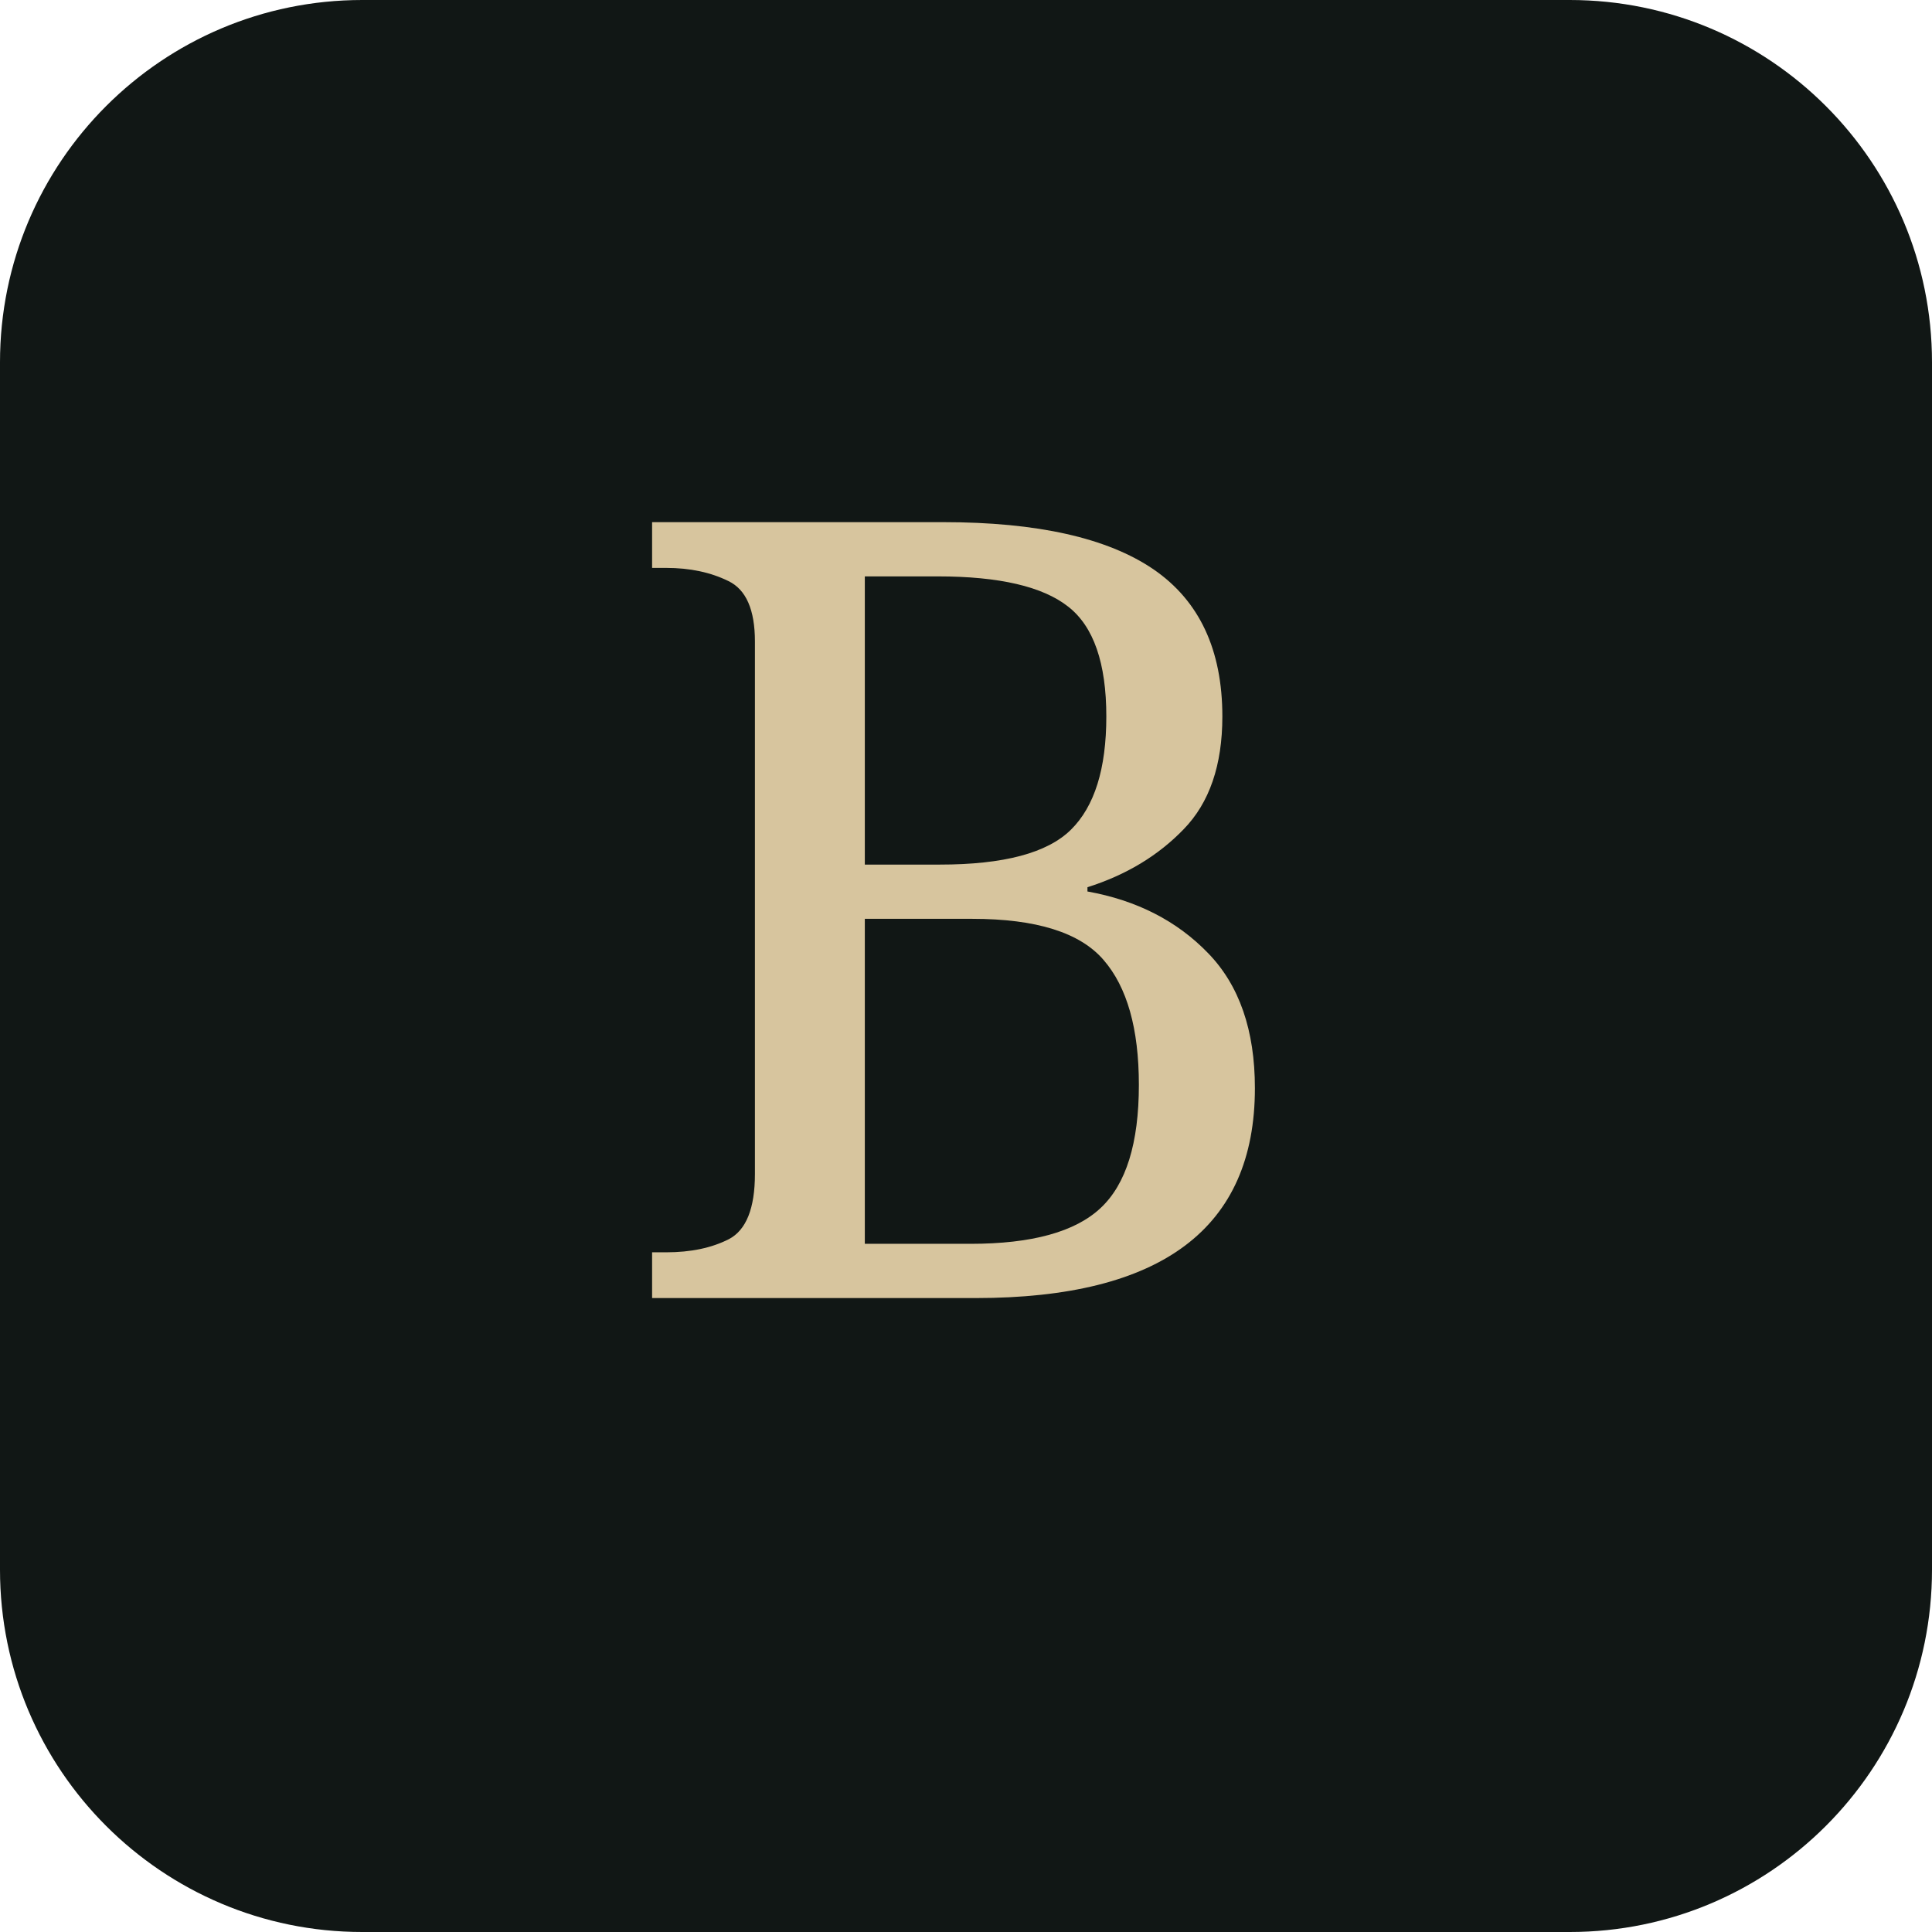
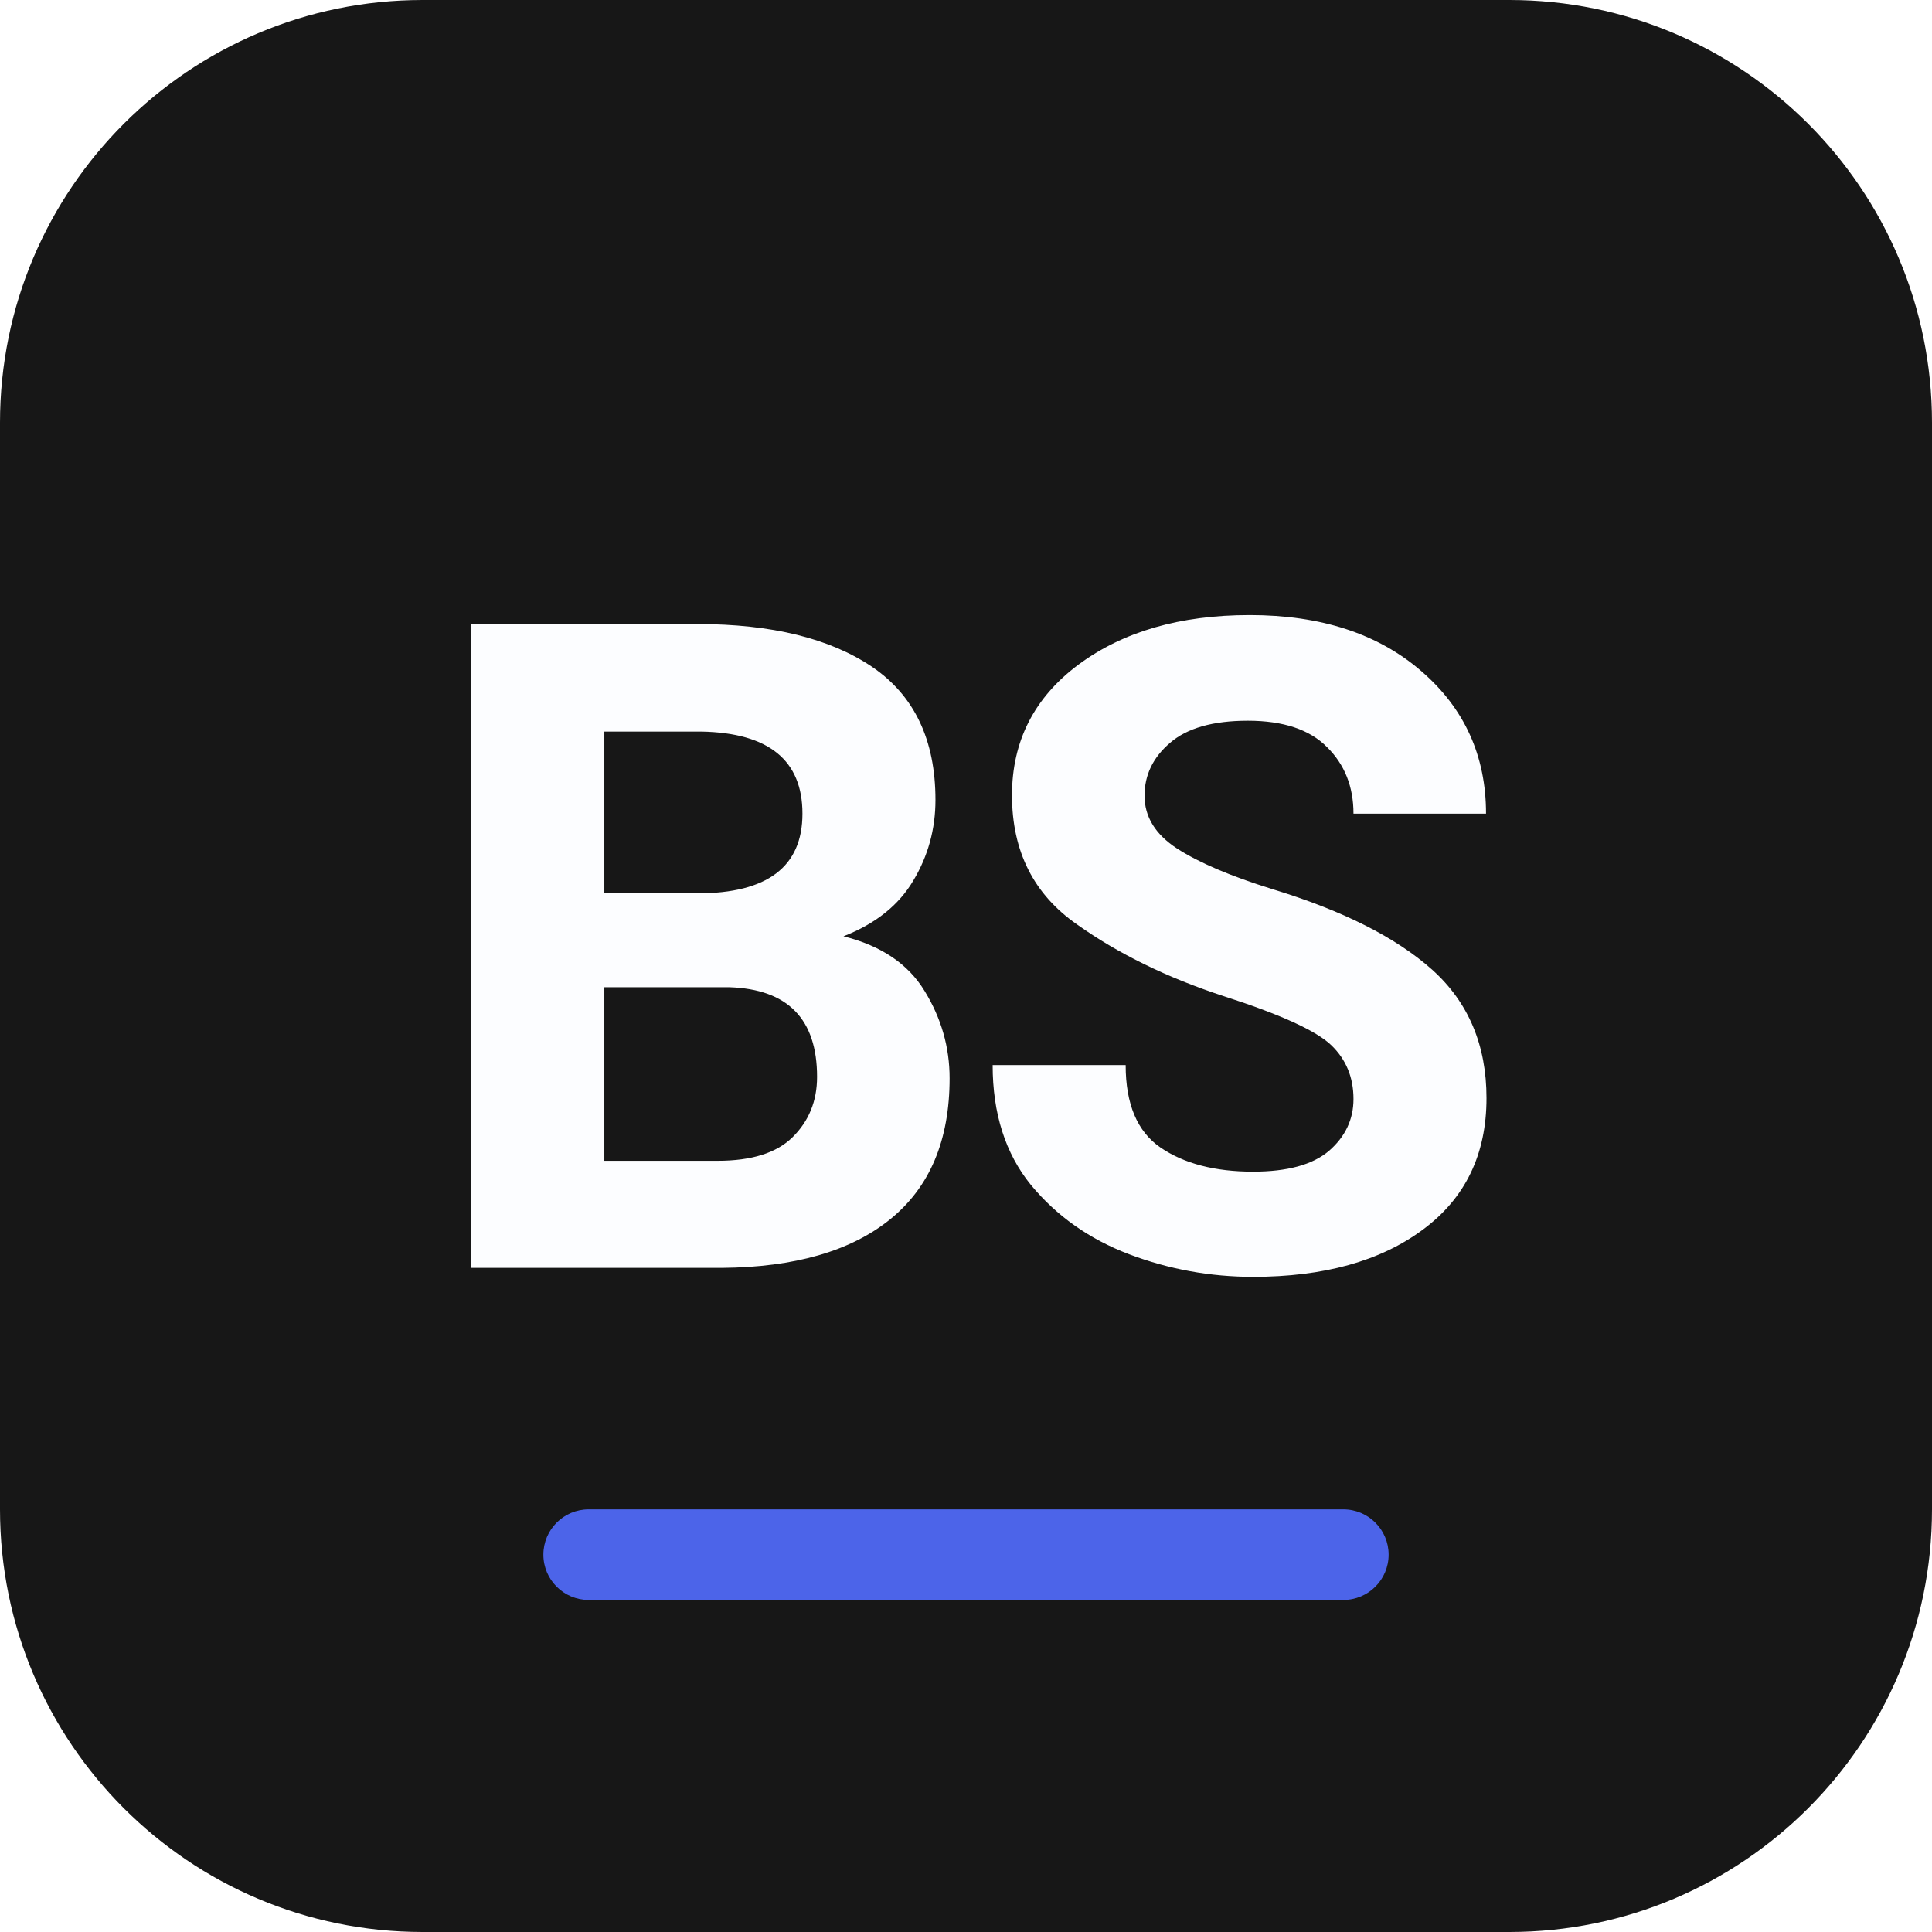
<svg xmlns="http://www.w3.org/2000/svg" viewBox="0 0 64 64">
-   <rect width="64" height="64" rx="12" fill="#111715" />
-   <text x="32" y="43" text-anchor="middle" font-family="Georgia,serif" font-size="36" fill="#d7c59e">B</text>
+   <rect width="64" height="64" rx="14" fill="#171717" />
+   <text x="32" y="42" text-anchor="middle" font-family="Roboto,Arial,sans-serif" font-weight="700" font-size="30" fill="#fcfdff" letter-spacing="-1">BS</text>
+   <rect x="18" y="50" width="28" height="3" rx="1.5" fill="#4c64e9" />
</svg>
